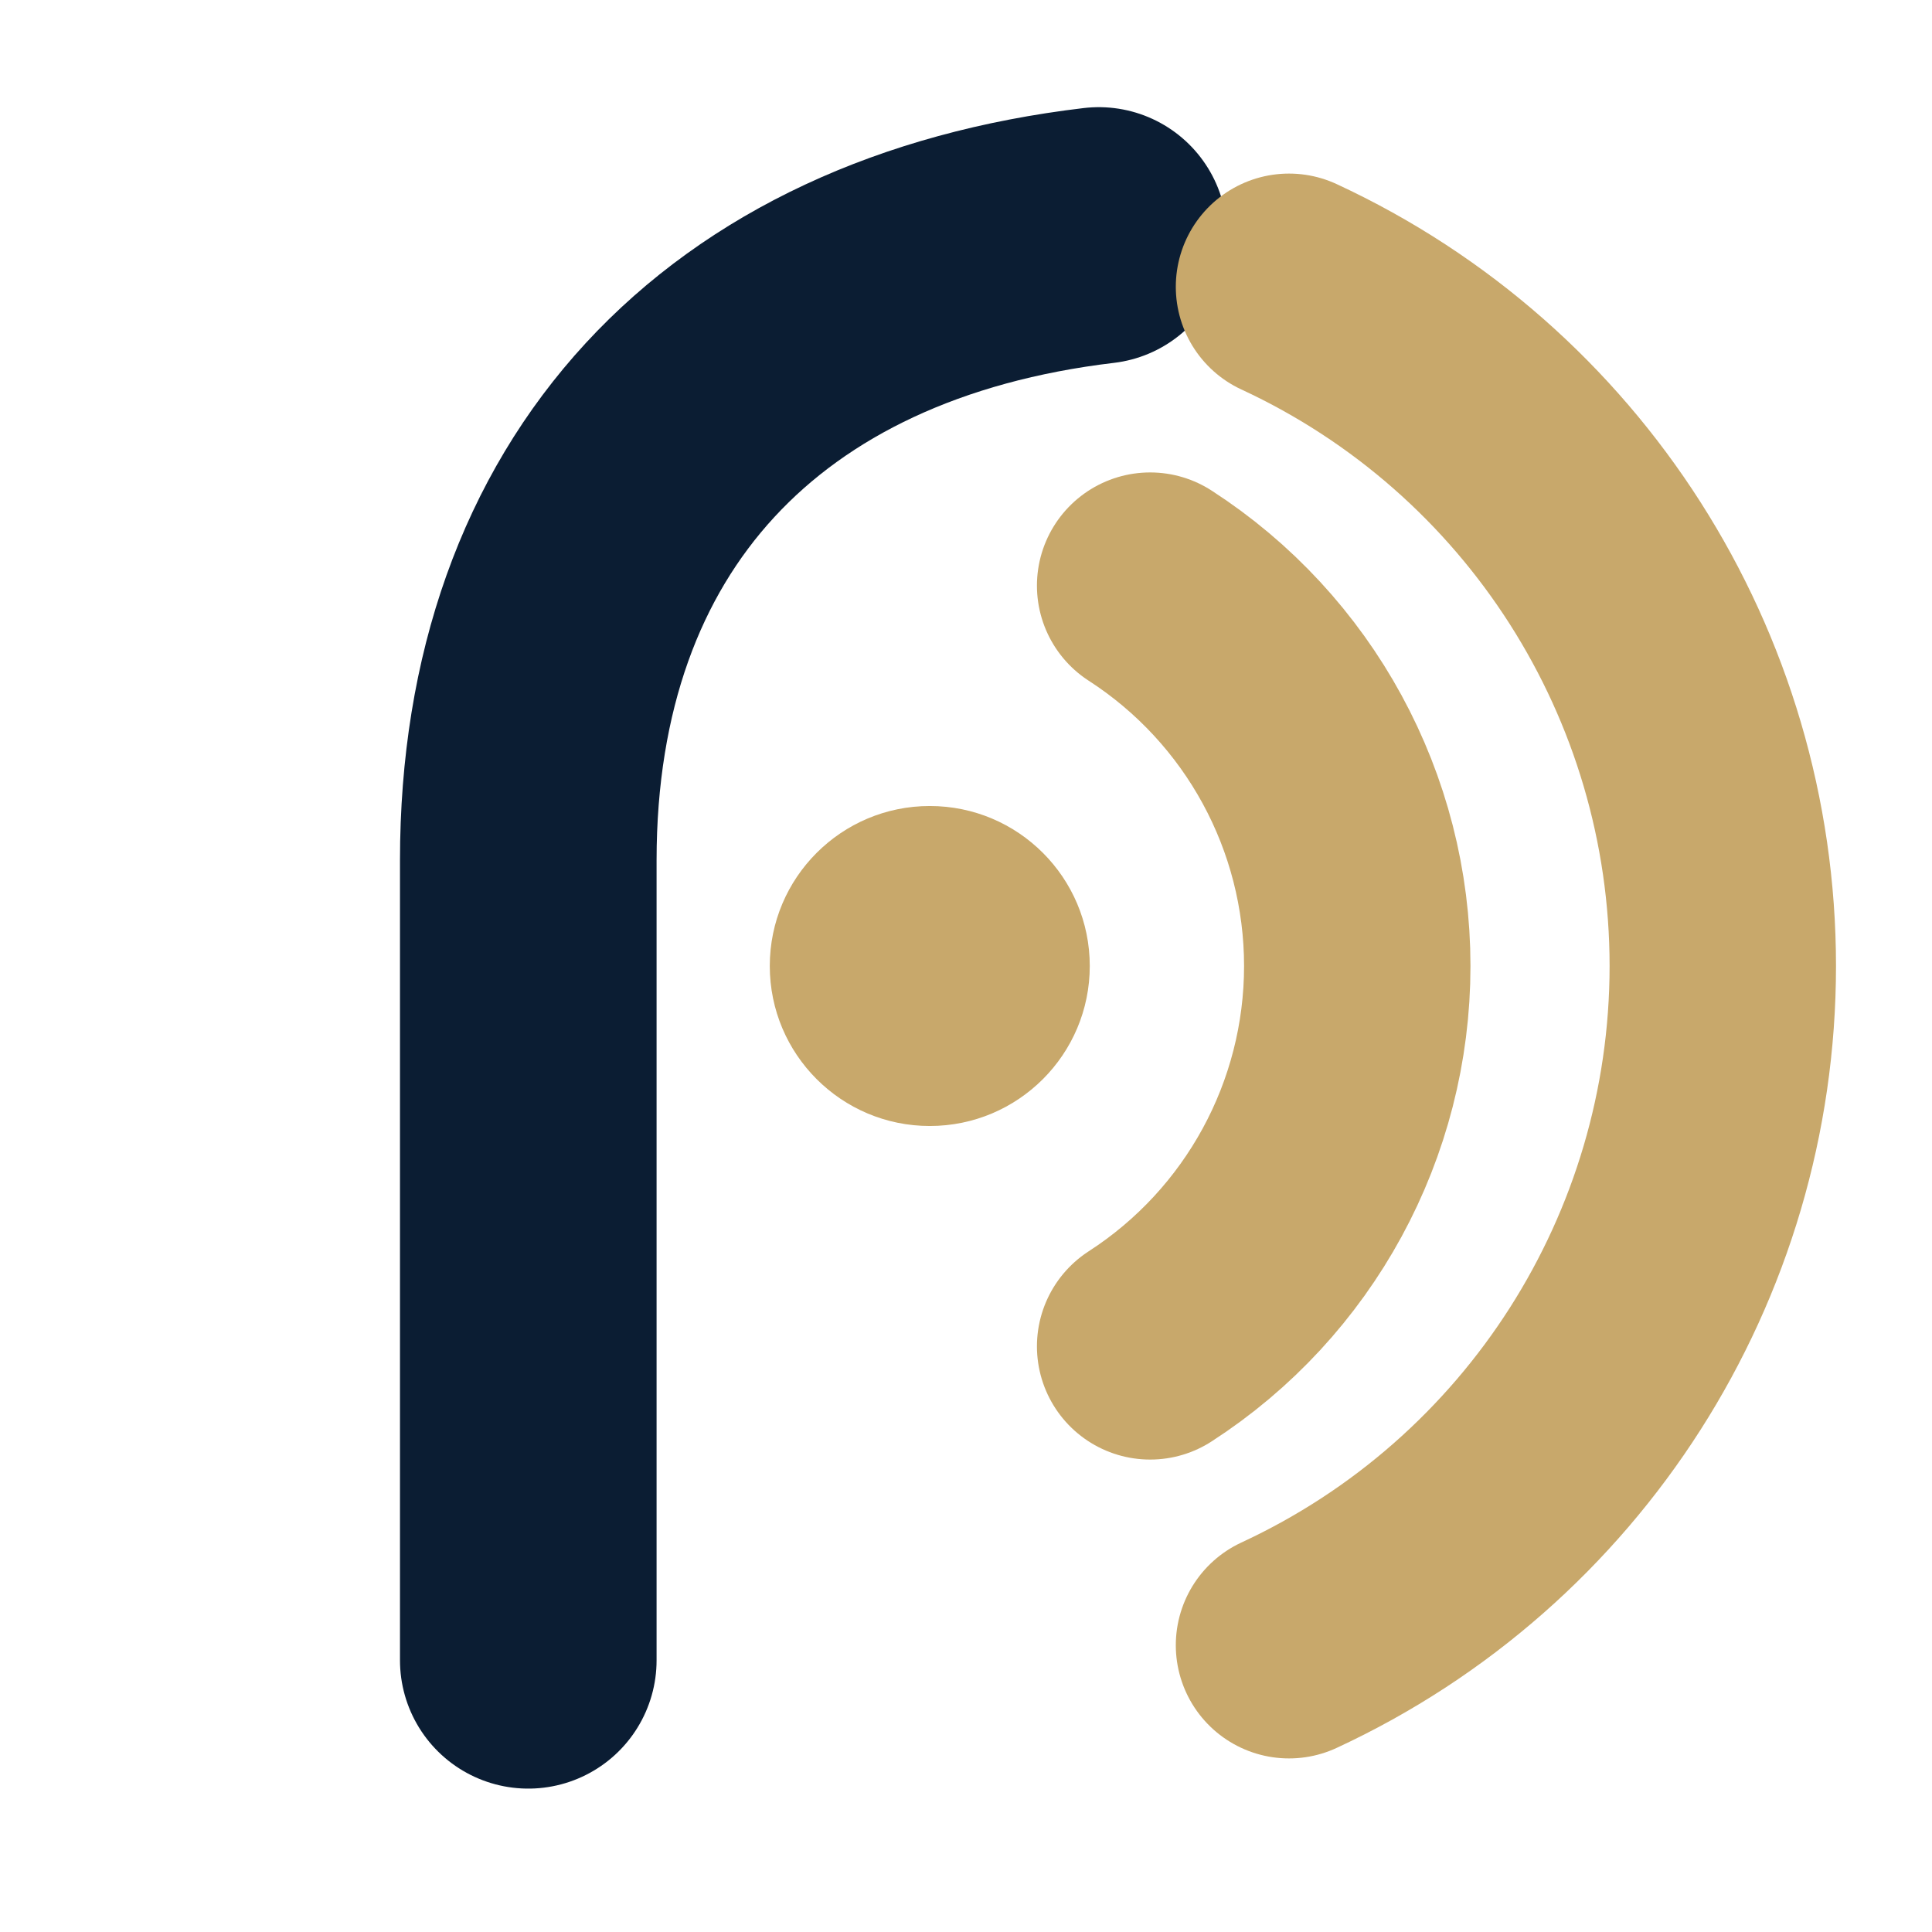
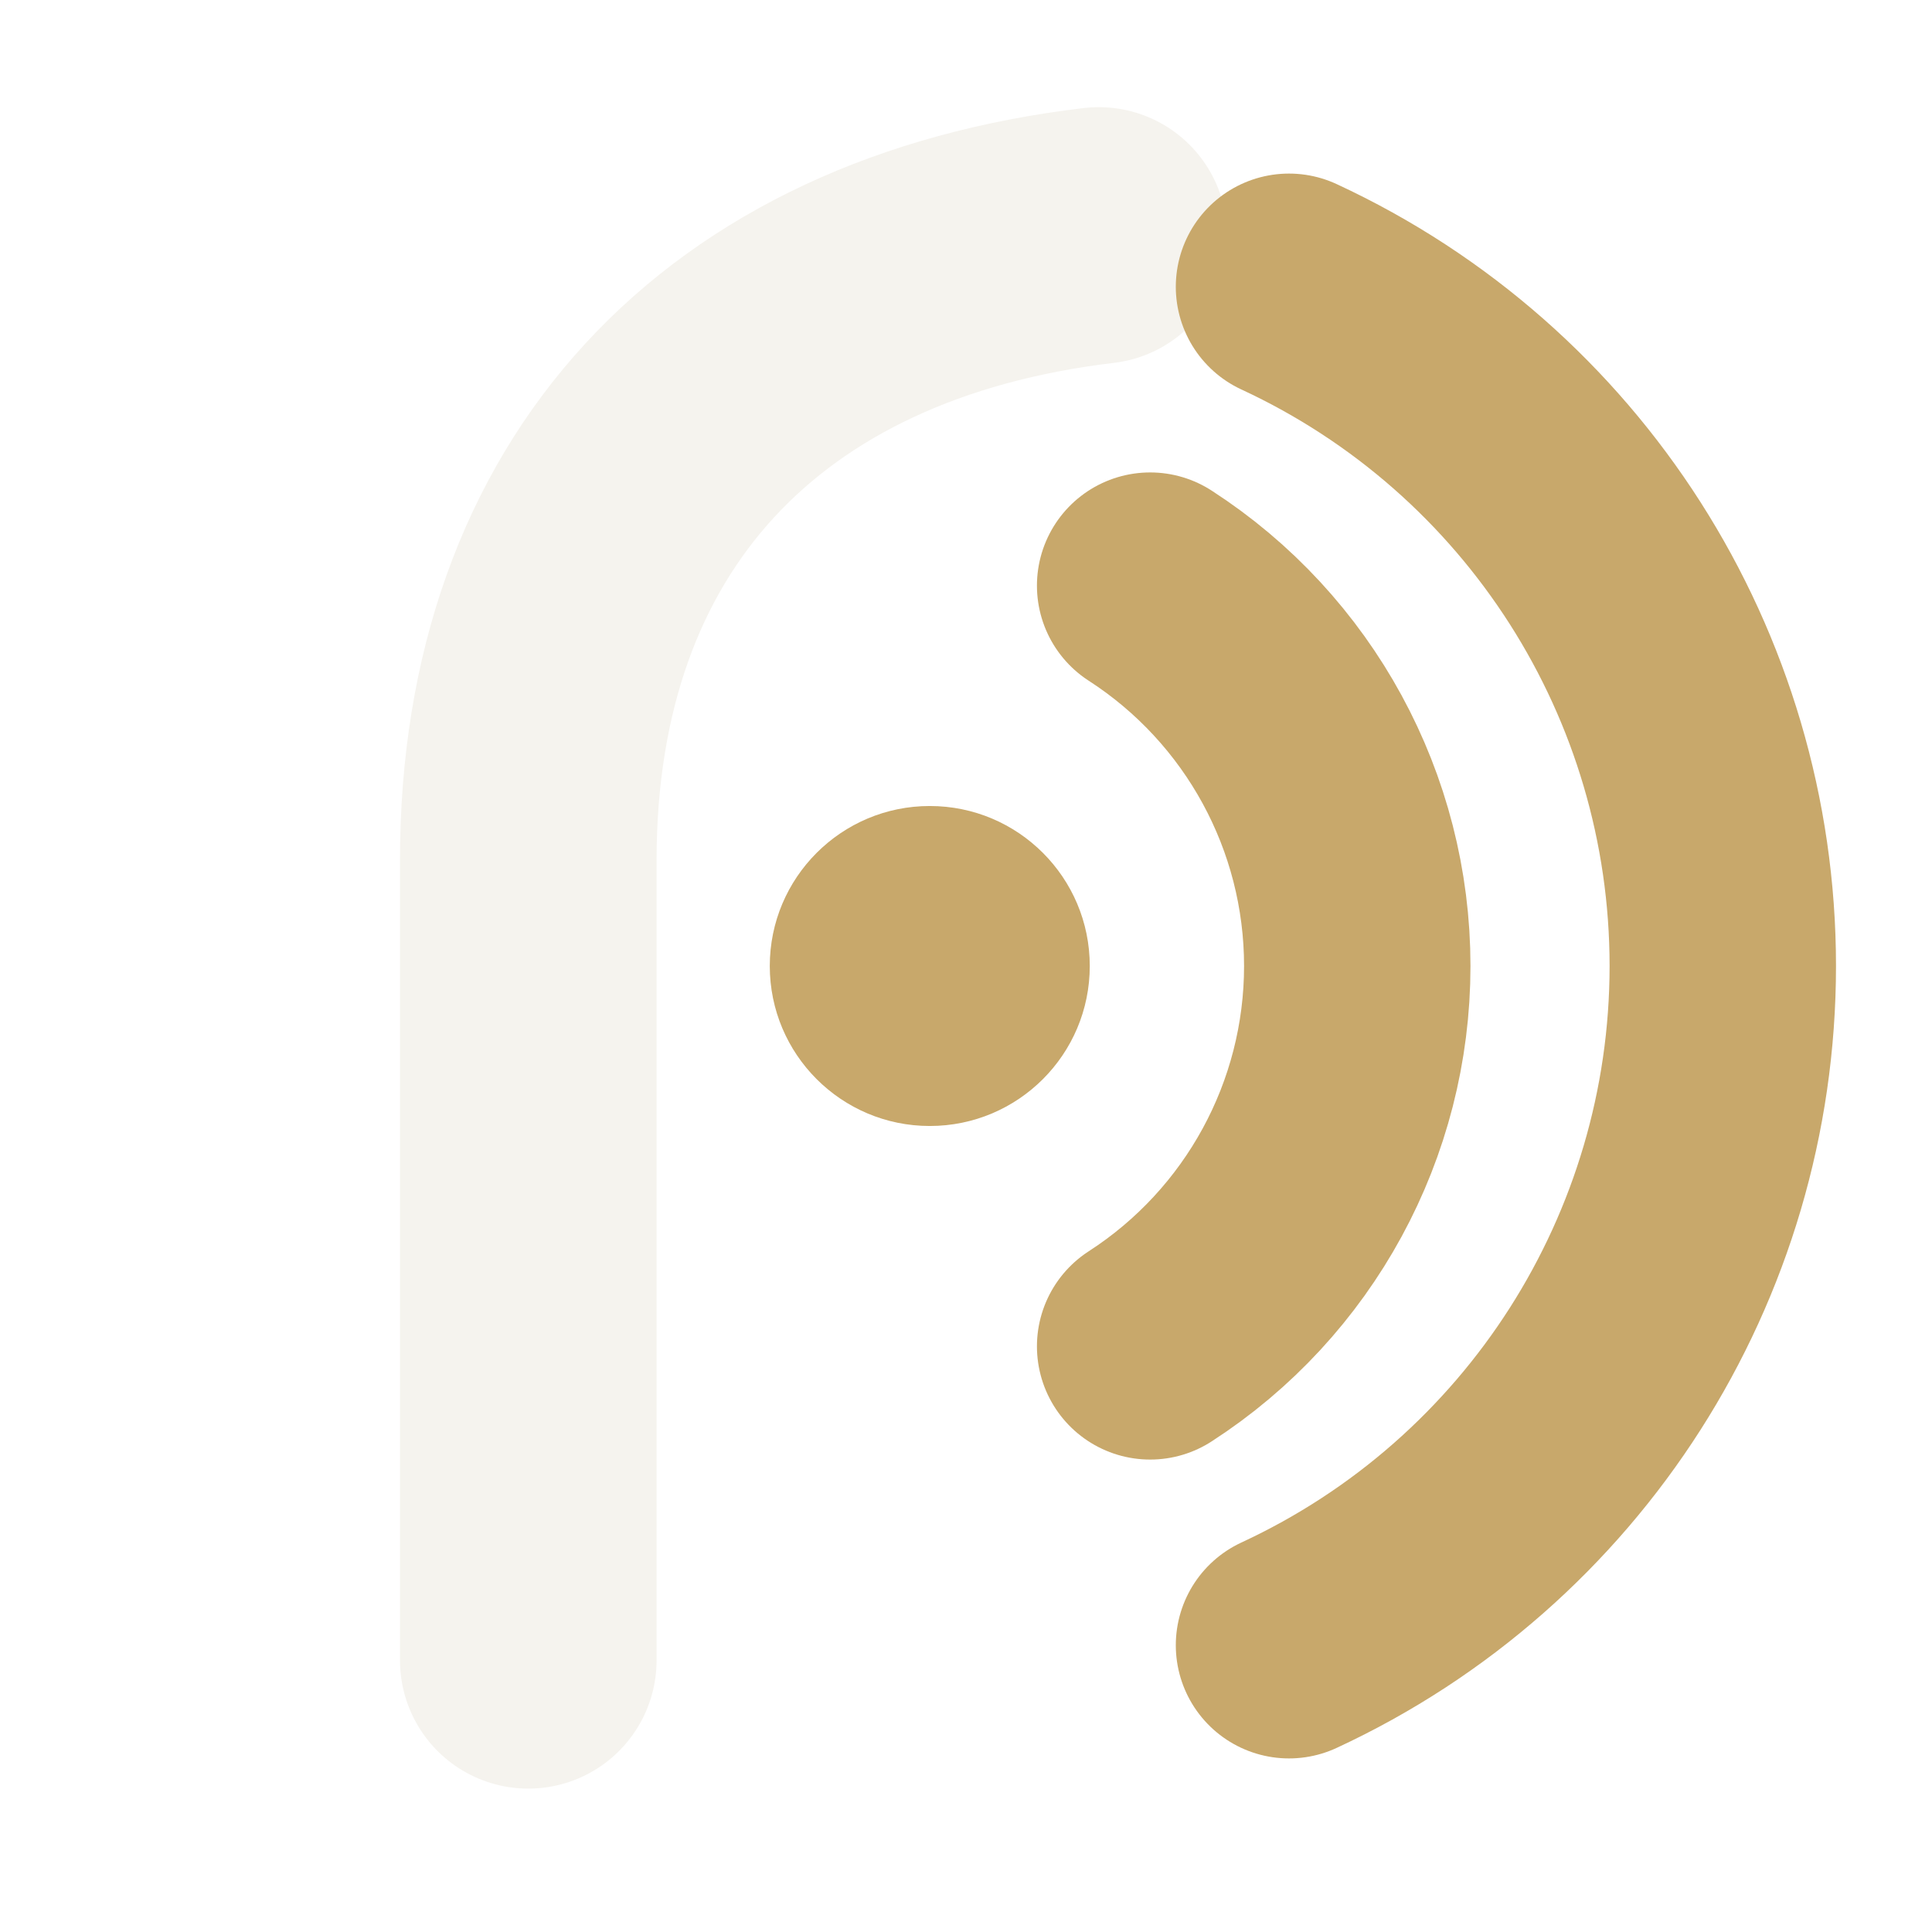
<svg xmlns="http://www.w3.org/2000/svg" viewBox="0 0 64 64" role="img" aria-labelledby="title desc">
-   <path d="M17.5 55V28.5c0-11.8 7.1-19.3 18.9-20.7" fill="none" stroke="#0B1D33" stroke-width="8.5" stroke-linecap="round" />
+   <path d="M17.5 55V28.5c0-11.8 7.1-19.3 18.9-20.7" fill="none" stroke="#F5F3EE" stroke-width="8.5" stroke-linecap="round" />
  <path d="M42.7 9.5a24.8 24.8 0 0 1 0 45M38.1 19.4a15 15 0 0 1 0 25.2" fill="none" stroke="#C8A86B" stroke-width="7.5" stroke-linecap="round" />
  <circle cx="30.8" cy="32" r="5.3" fill="#C8A86B" />
</svg>
